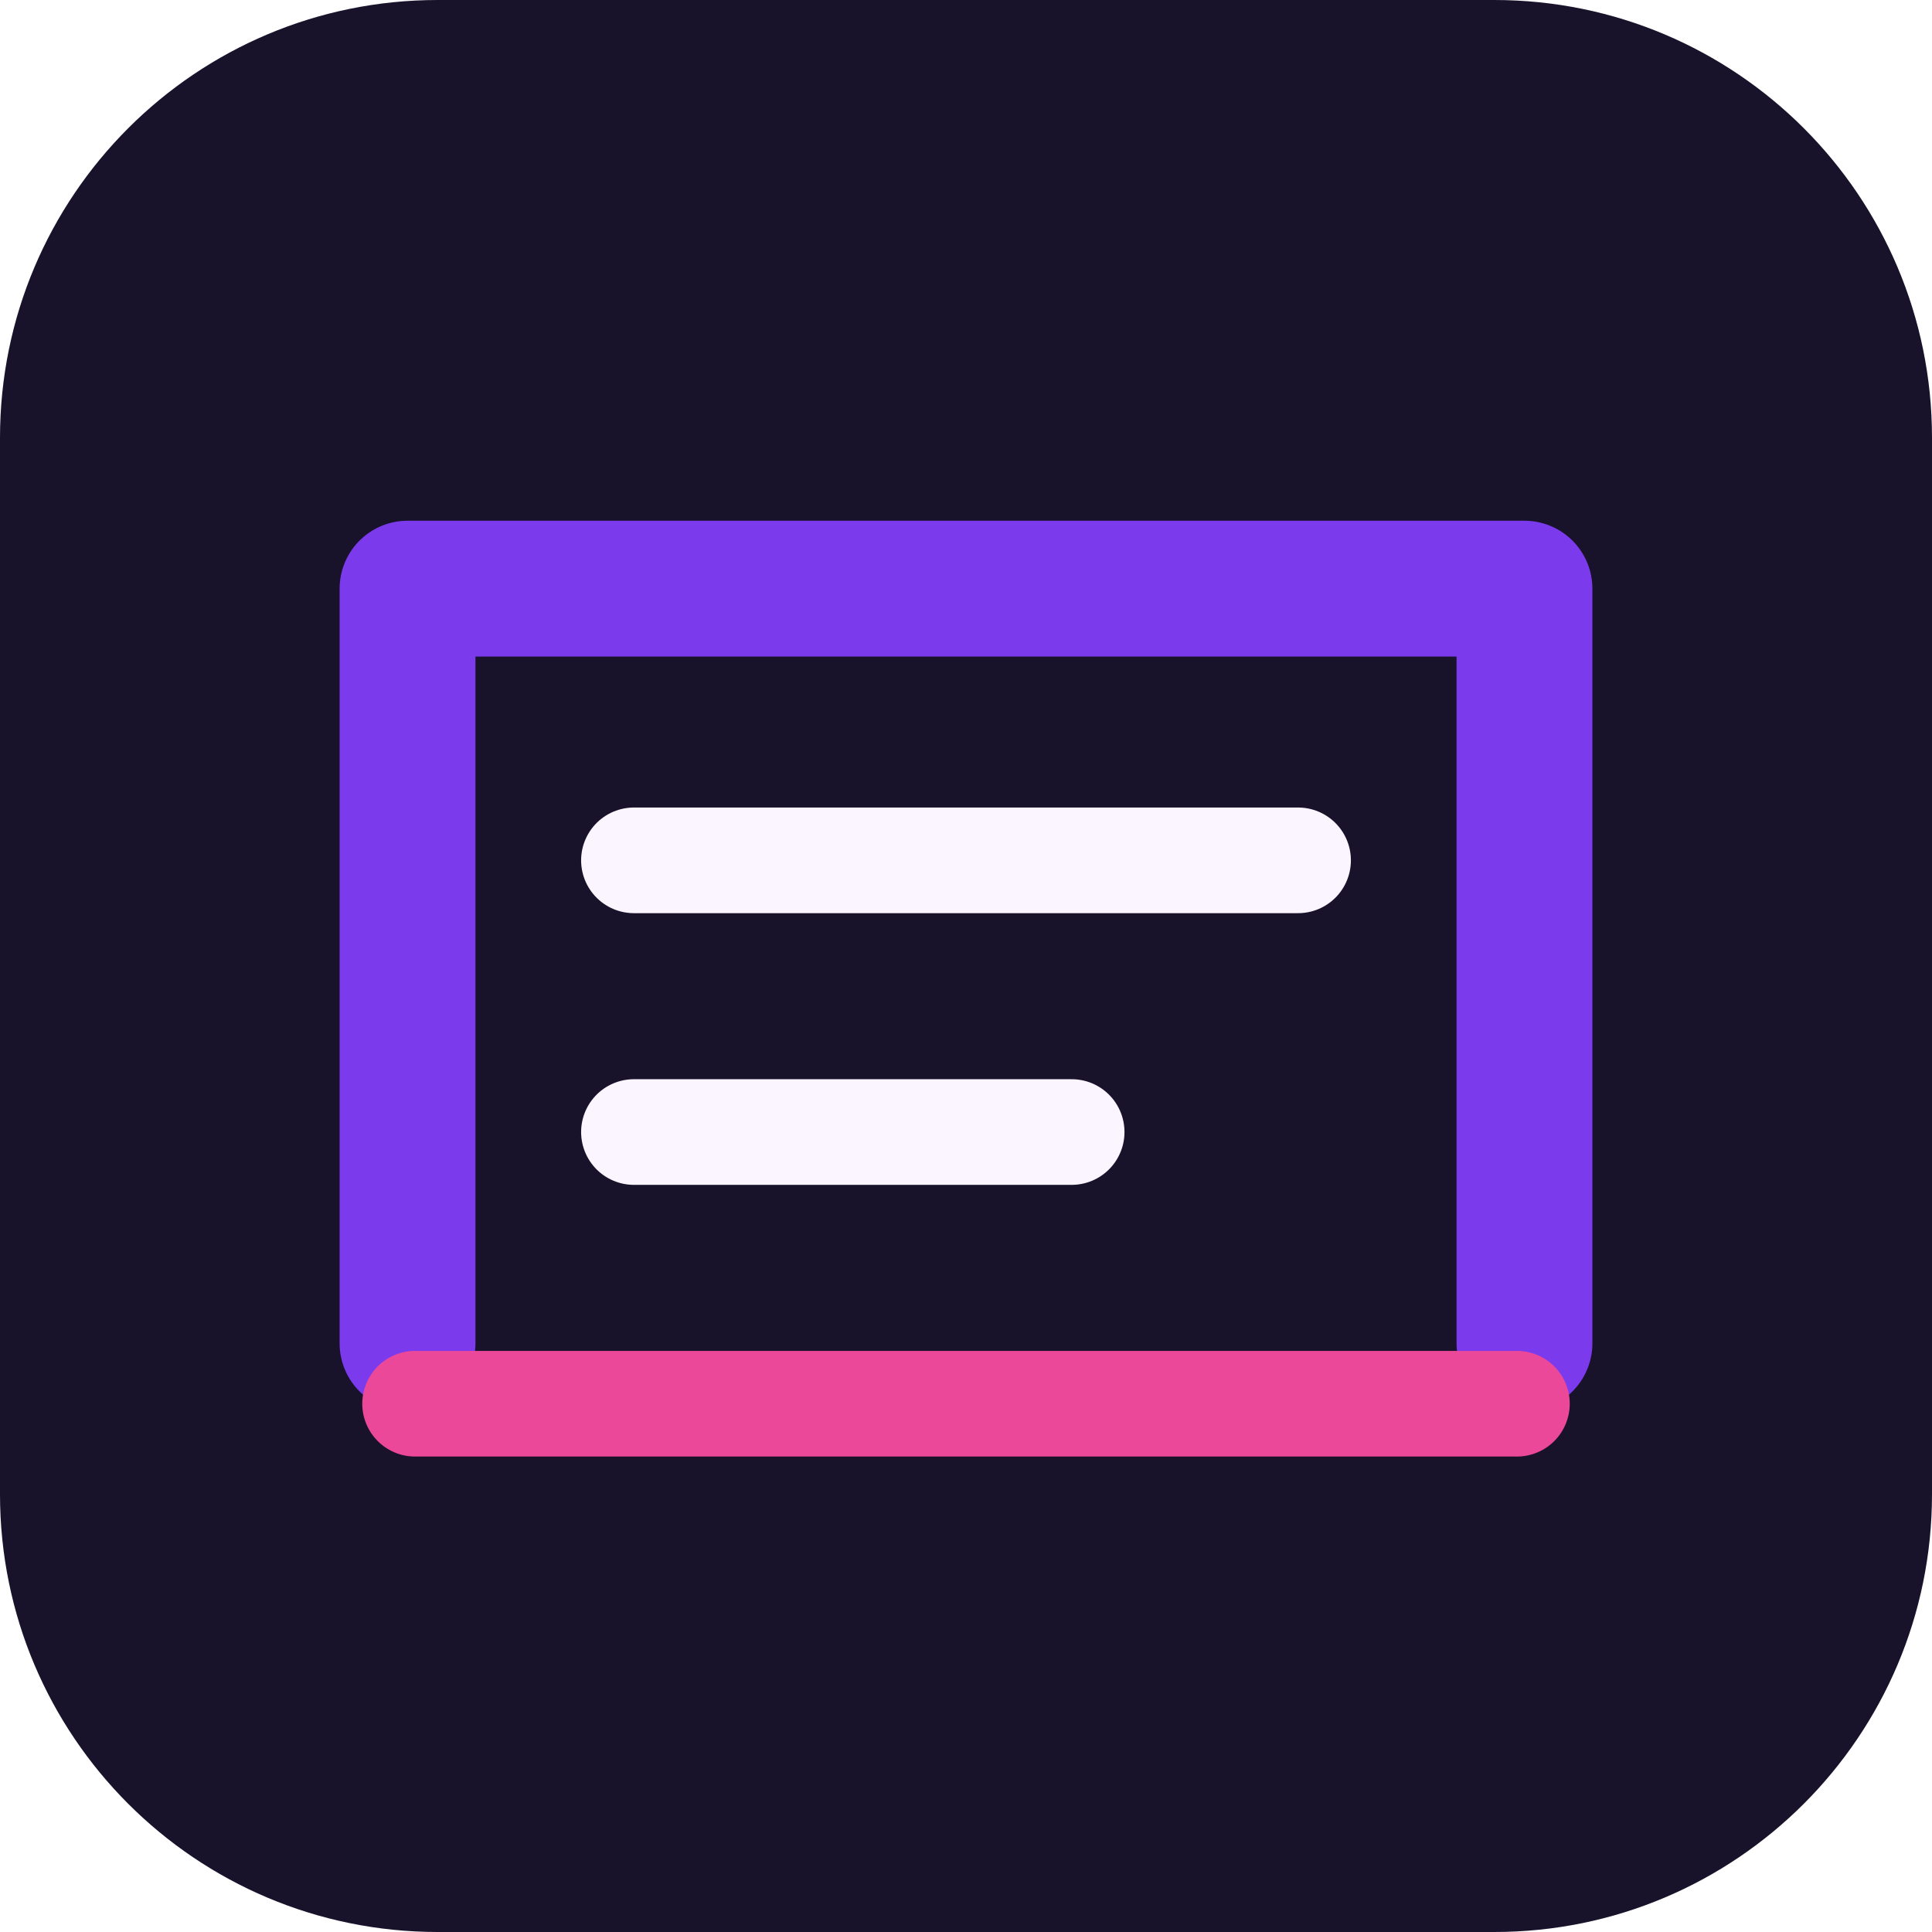
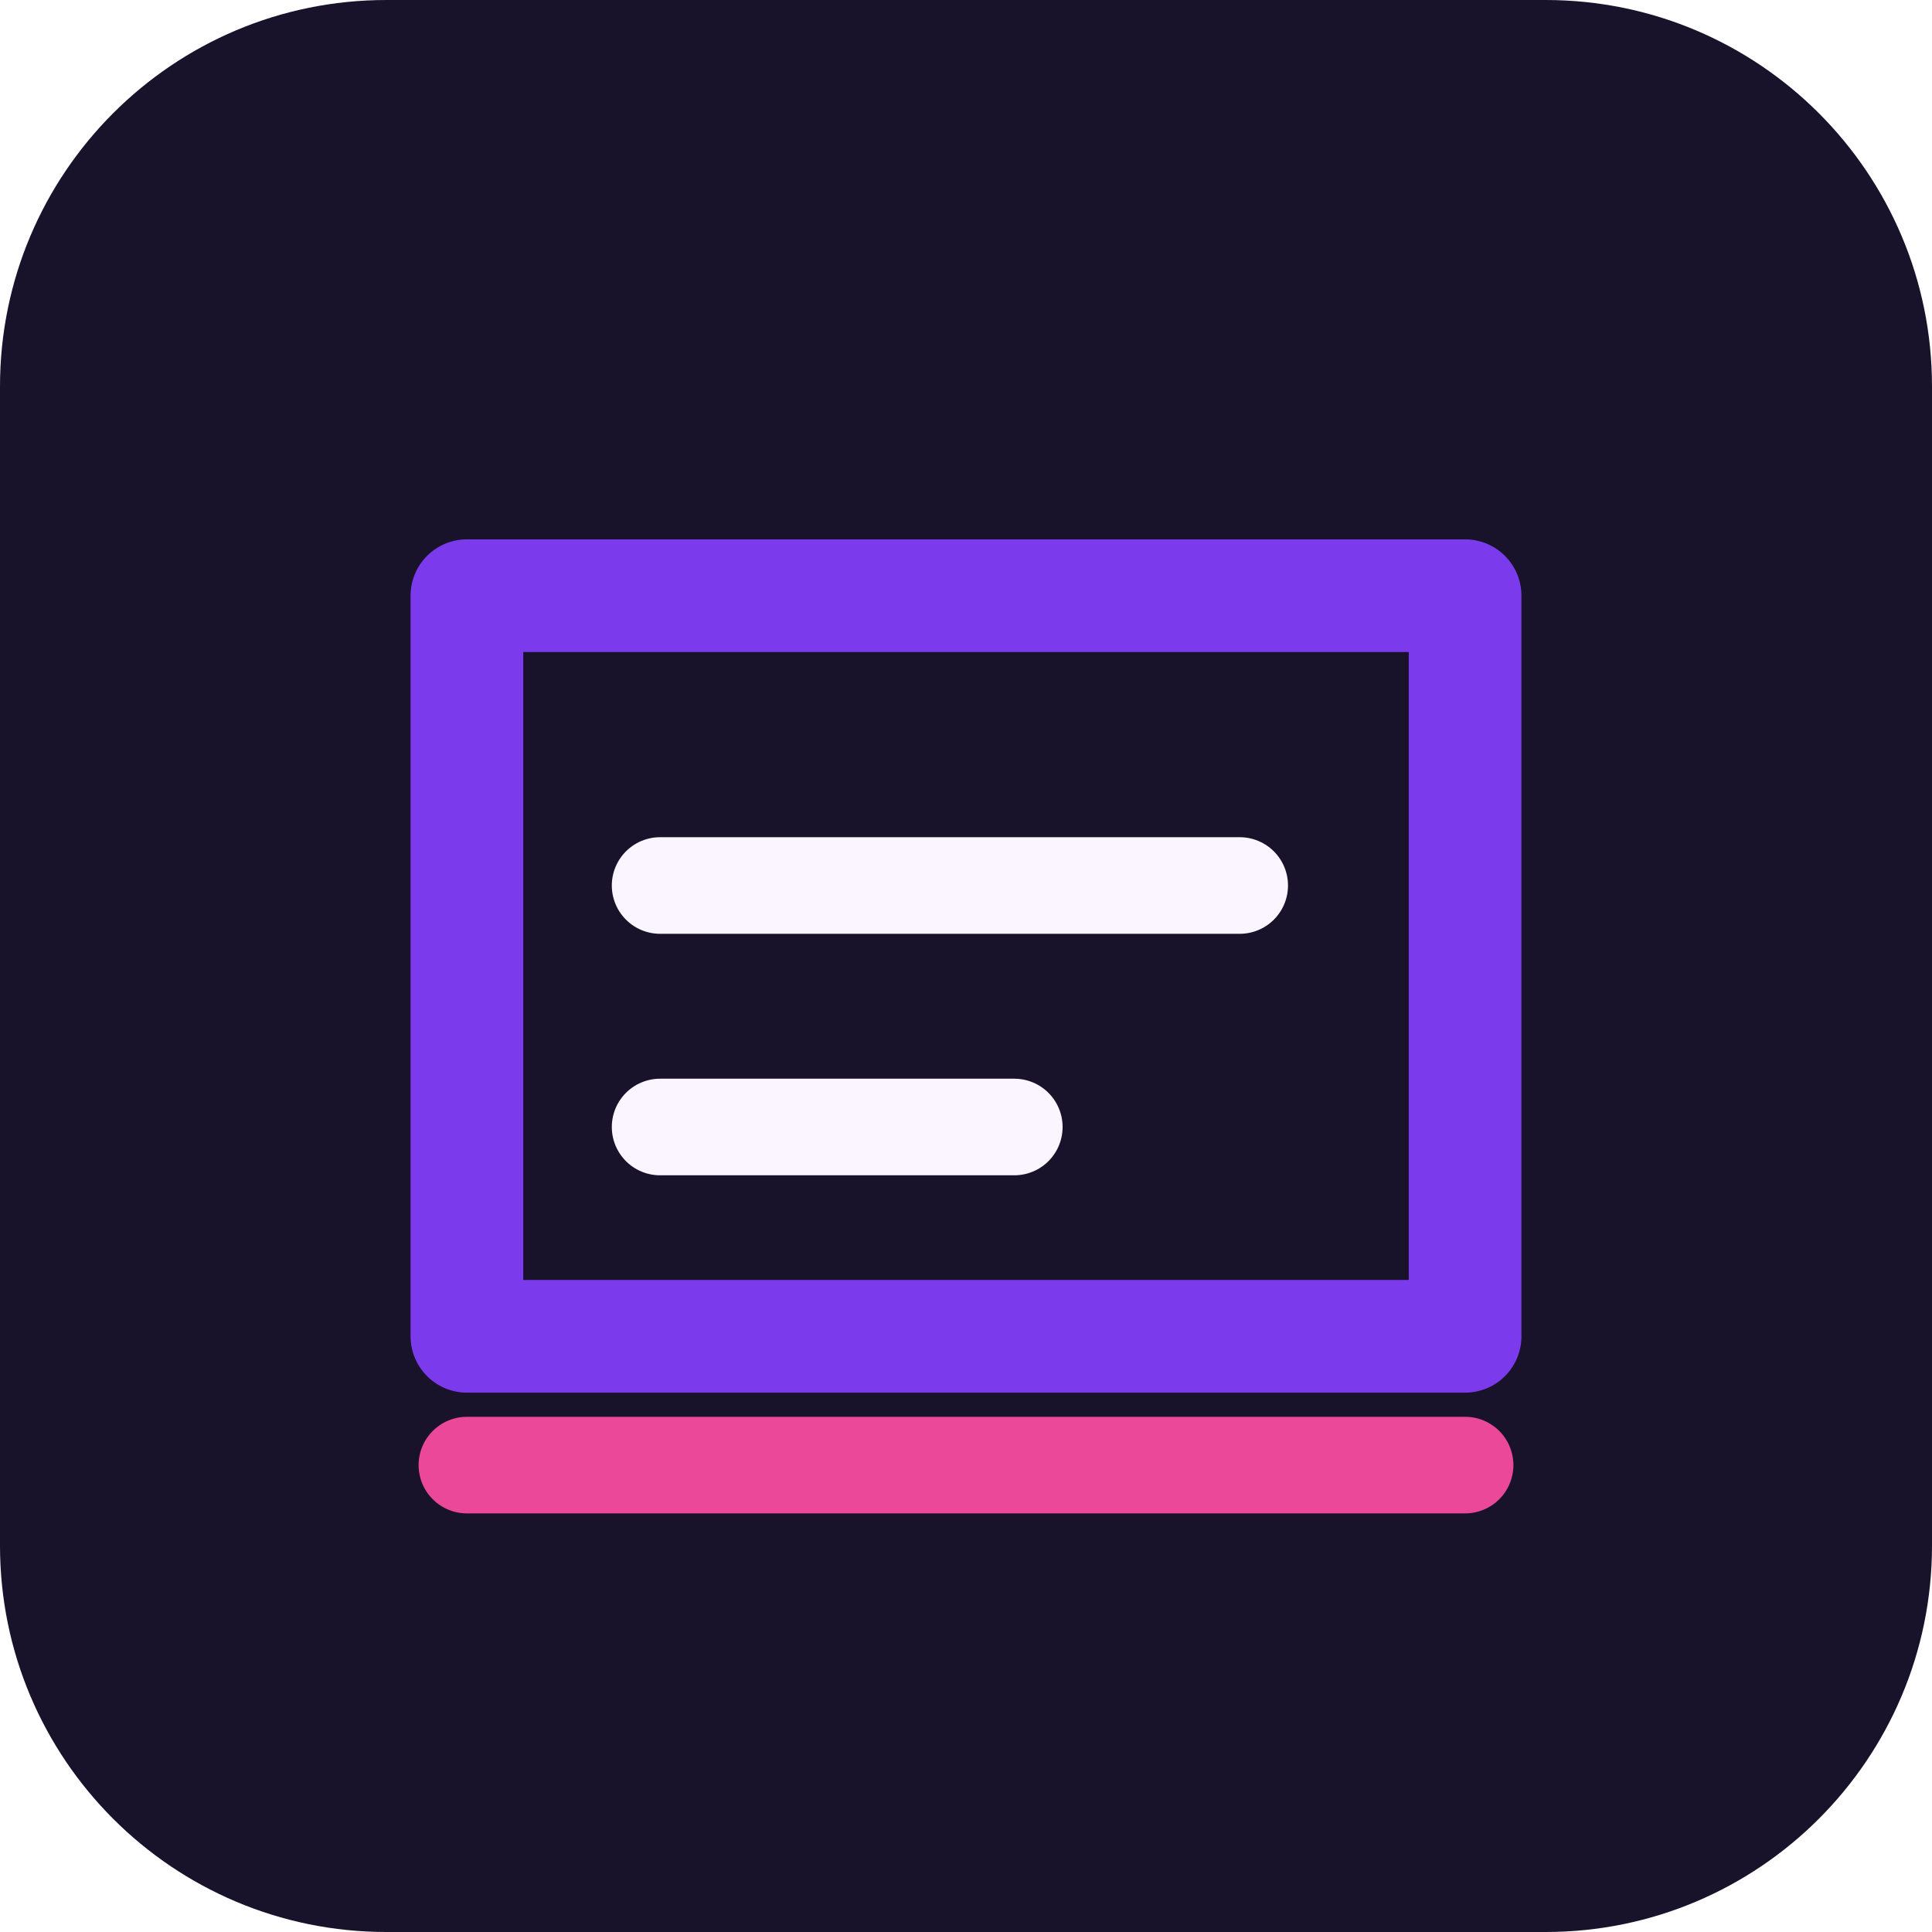
- <svg xmlns="http://www.w3.org/2000/svg" width="256" height="256" viewBox="0 0 256 256" fill="none" role="img" aria-label="AI Disclaimer Check icon">
-   <rect width="256" height="256" rx="58" fill="#18122b" />
-   <path d="M54 178V78h148v100" stroke="#7c3aed" stroke-width="18" stroke-linecap="round" stroke-linejoin="round" />
-   <path d="M84 114h88M84 150h58" stroke="#faf5ff" stroke-width="14" stroke-linecap="round" />
-   <path d="M55 186h146" stroke="#ec4899" stroke-width="14" stroke-linecap="round" />
+ <svg xmlns="http://www.w3.org/2000/svg" width="240" height="240" viewBox="0 0 240 240" fill="none" role="img" aria-label="AI Disclaimer Check icon">
+   <rect width="240" height="240" rx="48" fill="#18122b" />
+   <path d="M58 74h124v92H58z" fill="none" stroke="#7c3aed" stroke-width="14" stroke-linejoin="round" />
+   <path d="M82 110h72M82 140h44" stroke="#faf5ff" stroke-width="12" stroke-linecap="round" />
+   <path d="M58 182h124" stroke="#ec4899" stroke-width="12" stroke-linecap="round" />
</svg>
